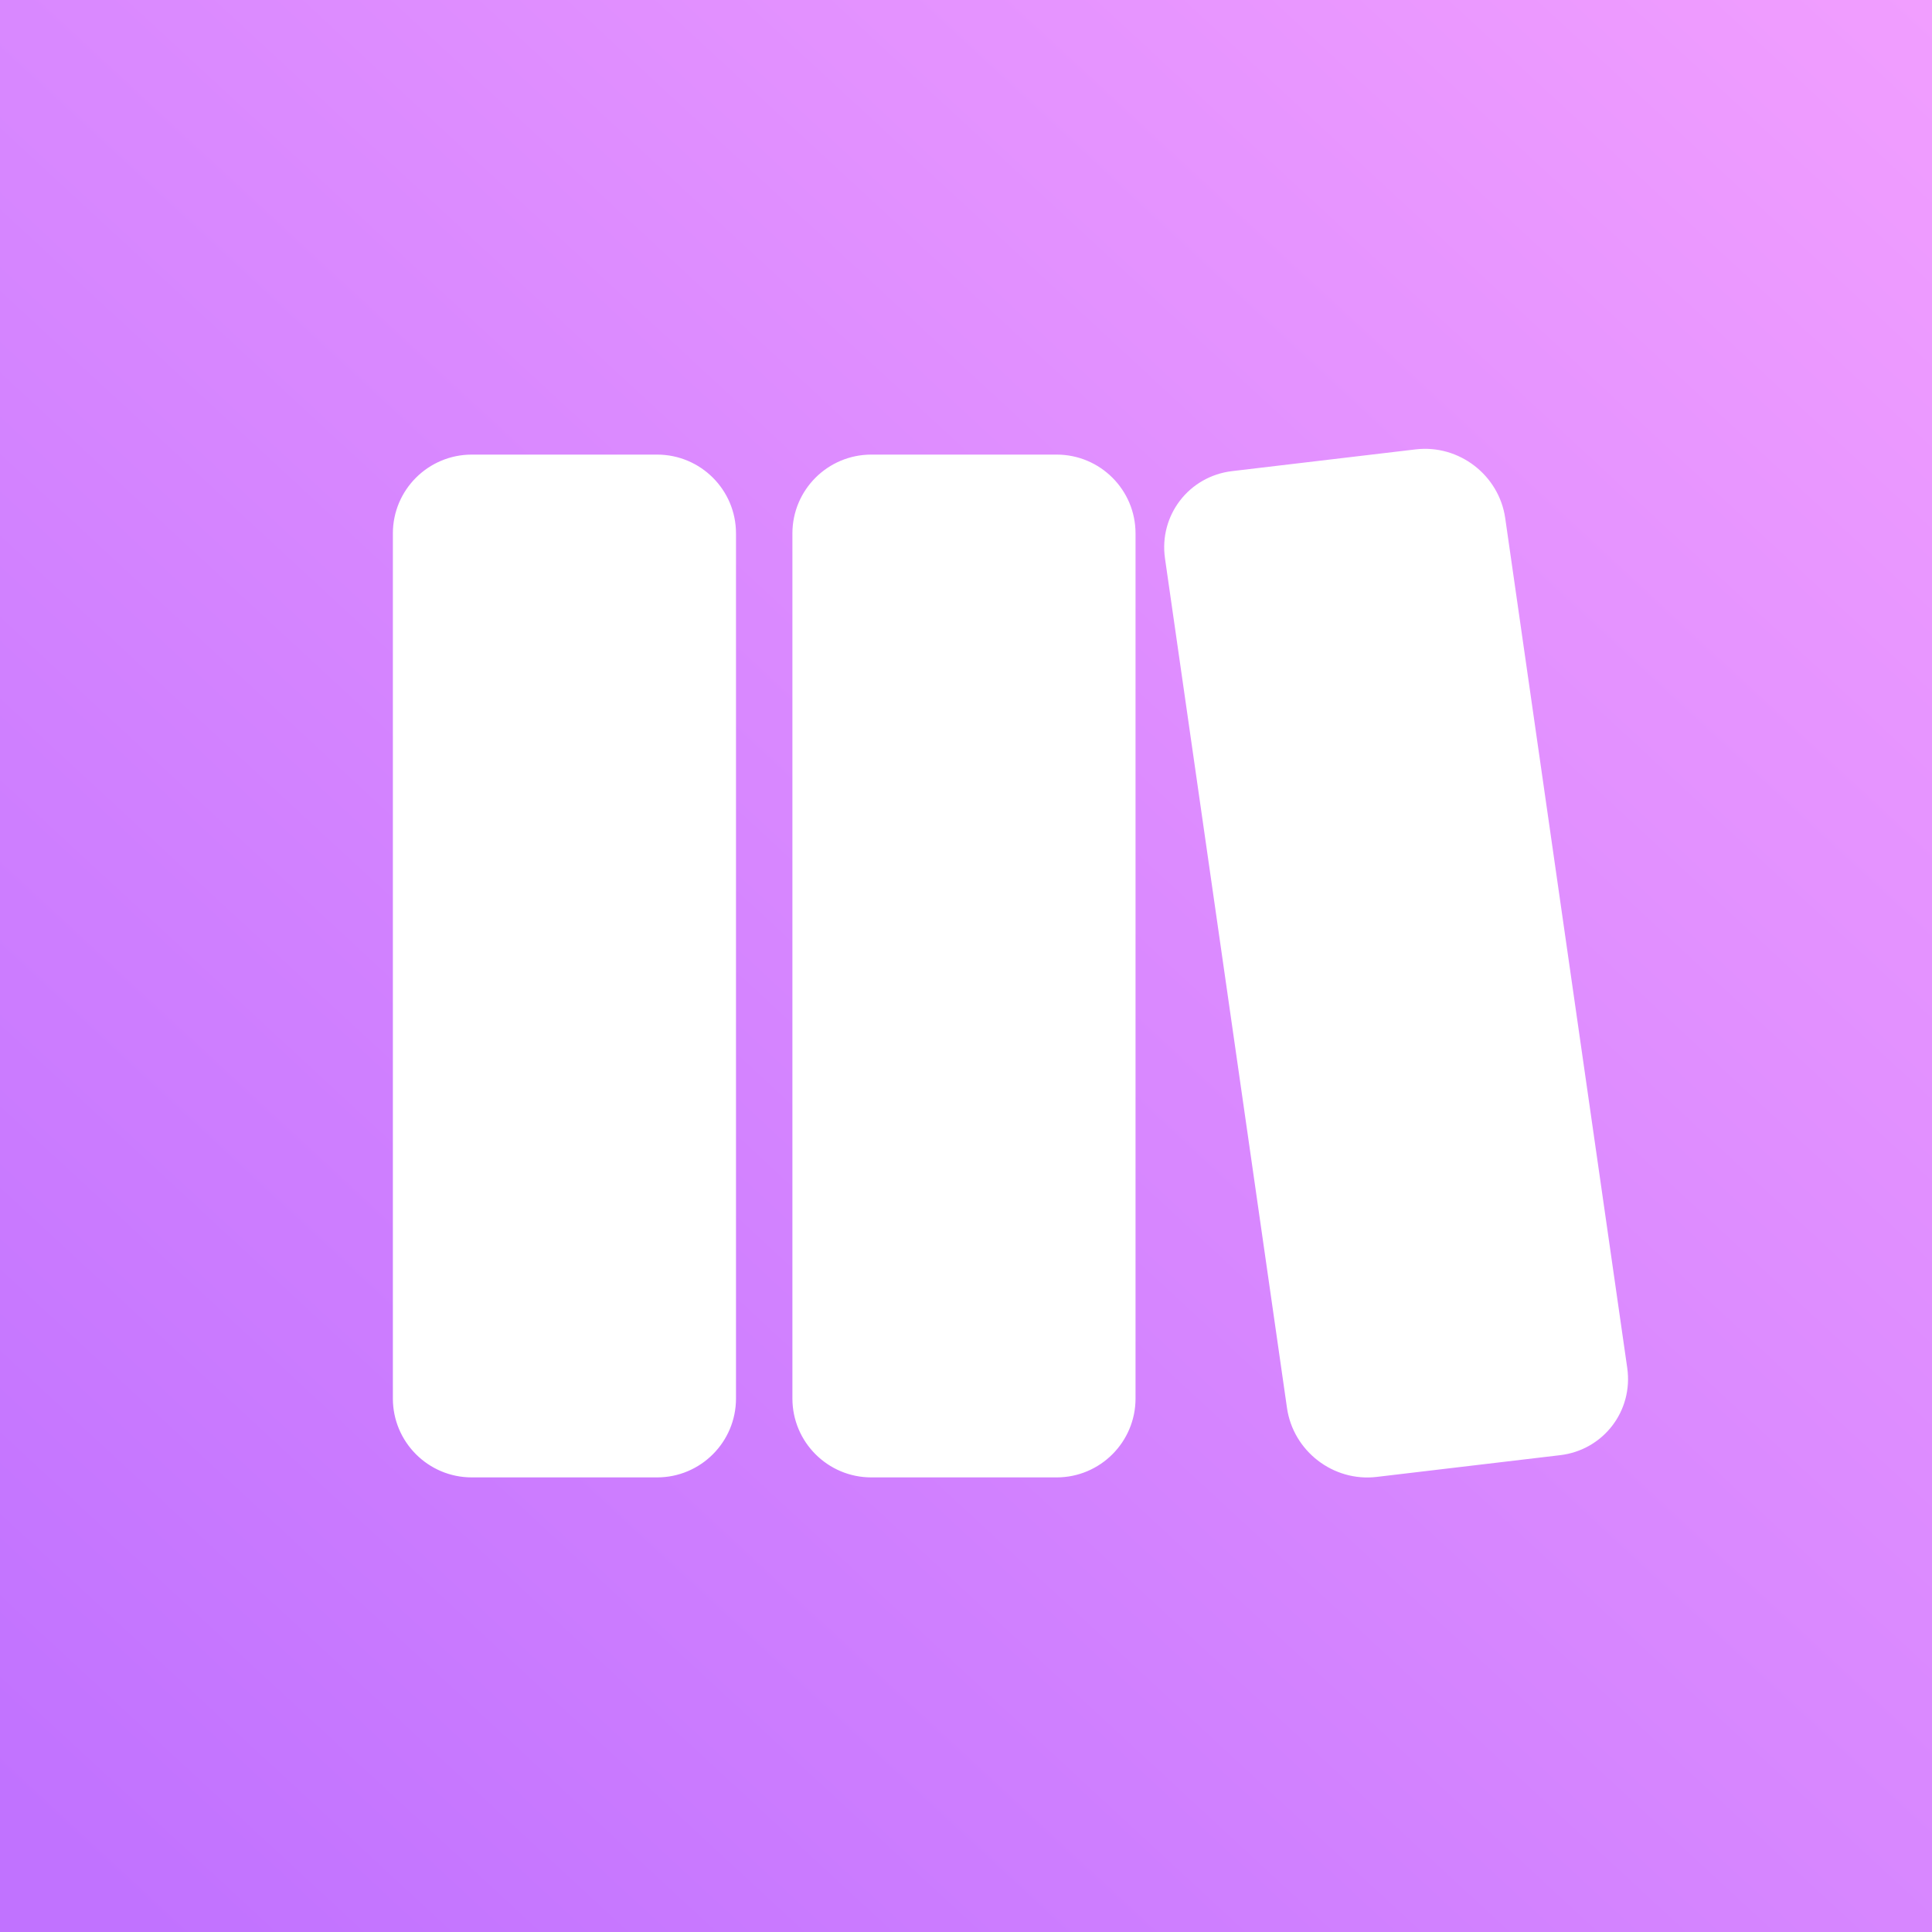
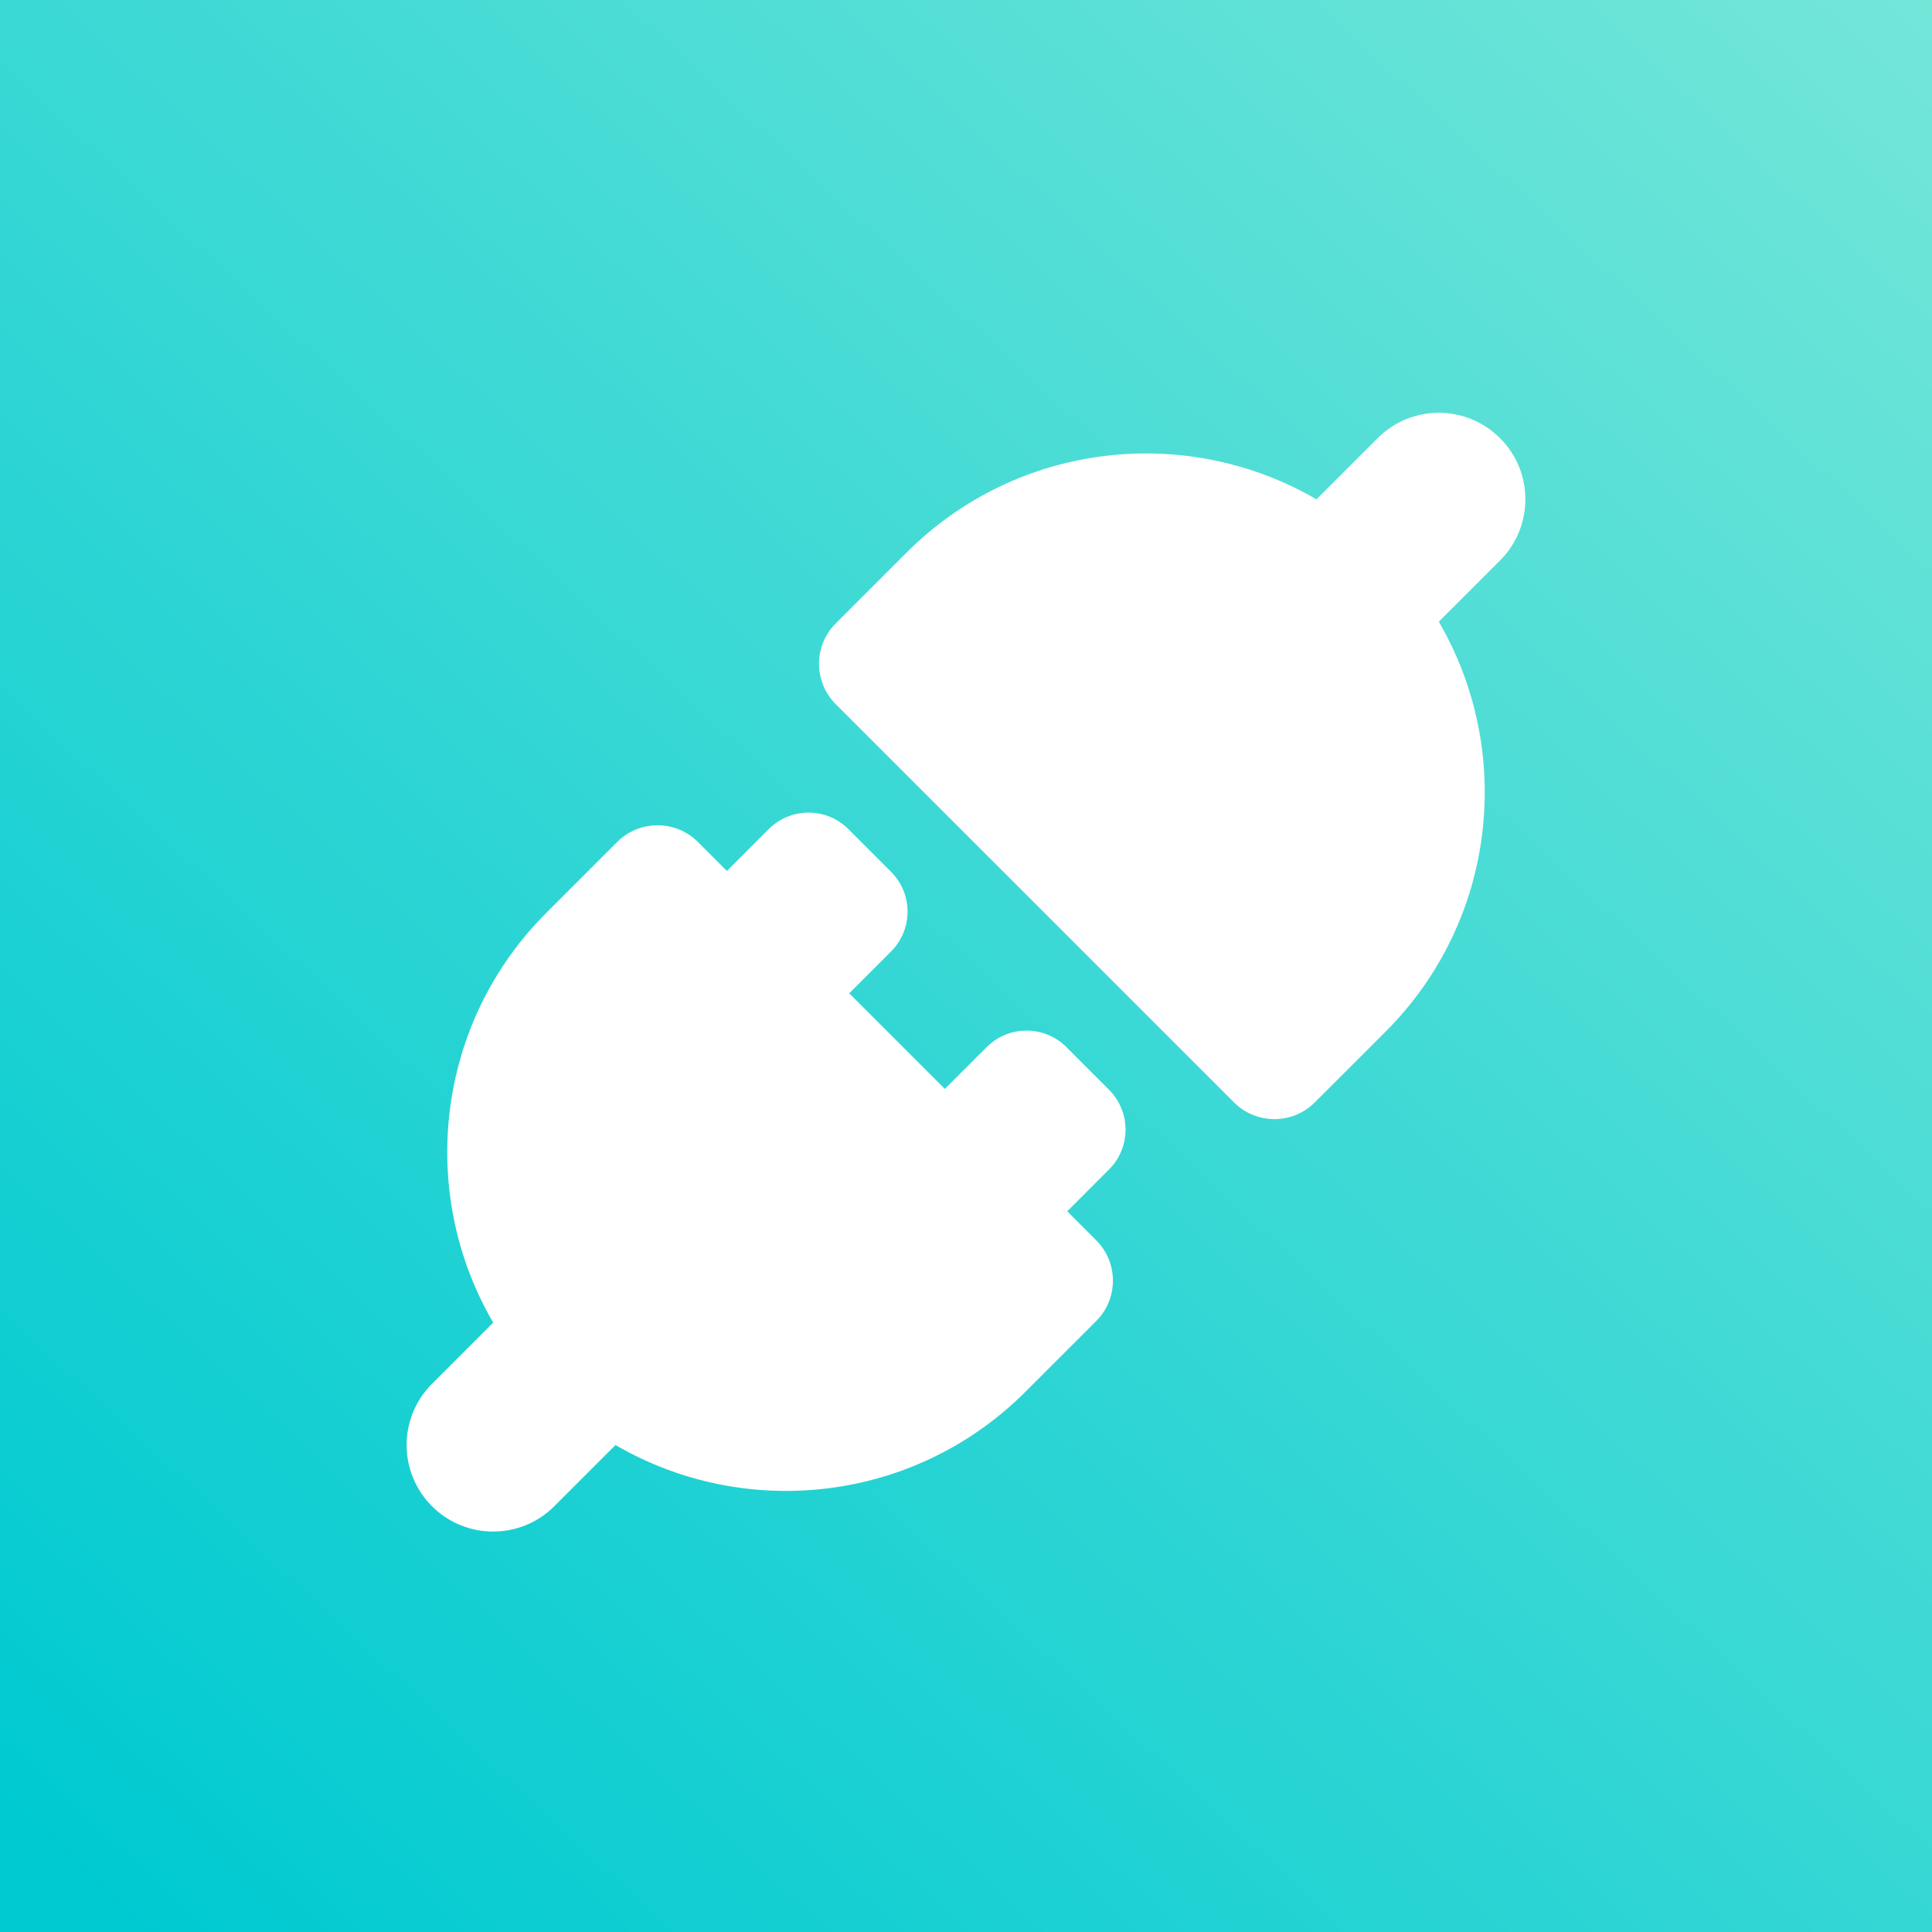
- <svg xmlns="http://www.w3.org/2000/svg" viewBox="0 0 20 20" fill="none">
-   <rect width="100%" height="100%" fill="url(#paint0_linear_7967_30275)" />
-   <path fill-rule="evenodd" clip-rule="evenodd" d="M12.755 4.877C12.307 4.93 11.996 5.335 12.06 5.781L13.323 14.576C13.388 15.023 13.803 15.342 14.251 15.289L16.15 15.064C16.598 15.011 16.909 14.606 16.845 14.16L15.582 5.364C15.518 4.918 15.103 4.599 14.655 4.652L12.755 4.877ZM4.067 5.522C4.067 5.071 4.433 4.706 4.884 4.706H6.802C7.253 4.706 7.619 5.071 7.619 5.522V14.477C7.619 14.928 7.253 15.294 6.802 15.294H4.884C4.433 15.294 4.067 14.928 4.067 14.477V5.522ZM8.203 5.522C8.203 5.071 8.569 4.706 9.02 4.706H10.938C11.389 4.706 11.755 5.071 11.755 5.522V14.477C11.755 14.928 11.389 15.294 10.938 15.294H9.02C8.569 15.294 8.203 14.928 8.203 14.477V5.522Z" fill="white" />
+ <svg xmlns="http://www.w3.org/2000/svg" viewBox="0 0 32 32" fill="none">
+   <rect width="32" height="32" fill="url(#paint0_linear_20384_1853)" />
+   <path d="M22.819 7.257C23.378 6.697 24.285 6.697 24.845 7.257C25.405 7.817 25.405 8.724 24.845 9.284L23.831 10.298C25.084 12.446 24.79 15.247 22.949 17.088L21.777 18.259C21.408 18.629 20.808 18.629 20.439 18.259L13.843 11.664C13.473 11.294 13.473 10.694 13.843 10.325L15.014 9.154C16.855 7.313 19.657 7.019 21.805 8.271L22.819 7.257Z" fill="white" />
+   <path d="M14.066 16.452L15.65 18.036L16.343 17.343C16.707 16.979 17.298 16.979 17.663 17.343L18.369 18.05C18.734 18.415 18.734 19.006 18.369 19.37L17.677 20.063L18.156 20.542C18.526 20.912 18.526 21.511 18.156 21.881L16.986 23.051C15.145 24.892 12.343 25.186 10.195 23.934L9.181 24.948C8.622 25.507 7.714 25.507 7.155 24.948C6.595 24.388 6.595 23.481 7.155 22.921L8.169 21.907C6.916 19.759 7.21 16.957 9.051 15.117L10.222 13.946C10.591 13.577 11.191 13.577 11.56 13.946L12.04 14.426L12.732 13.733C13.097 13.368 13.688 13.368 14.052 13.733L14.759 14.44C15.123 14.804 15.123 15.395 14.759 15.759L14.066 16.452Z" fill="white" />
  <defs>
-     <linearGradient id="paint0_linear_7967_30275" x1="1.5" y1="20" x2="20" y2="1.6056e-06" gradientUnits="userSpaceOnUse">
-       <stop stop-color="#C172FF" />
-       <stop offset="1" stop-color="#F19EFF" />
+     <linearGradient id="paint0_linear_20384_1853" x1="2.4" y1="32" x2="32" y2="2.56896e-06" gradientUnits="userSpaceOnUse">
+       <stop stop-color="#00CAD1" />
+       <stop offset="1" stop-color="#73E6D8" />
    </linearGradient>
  </defs>
</svg>
